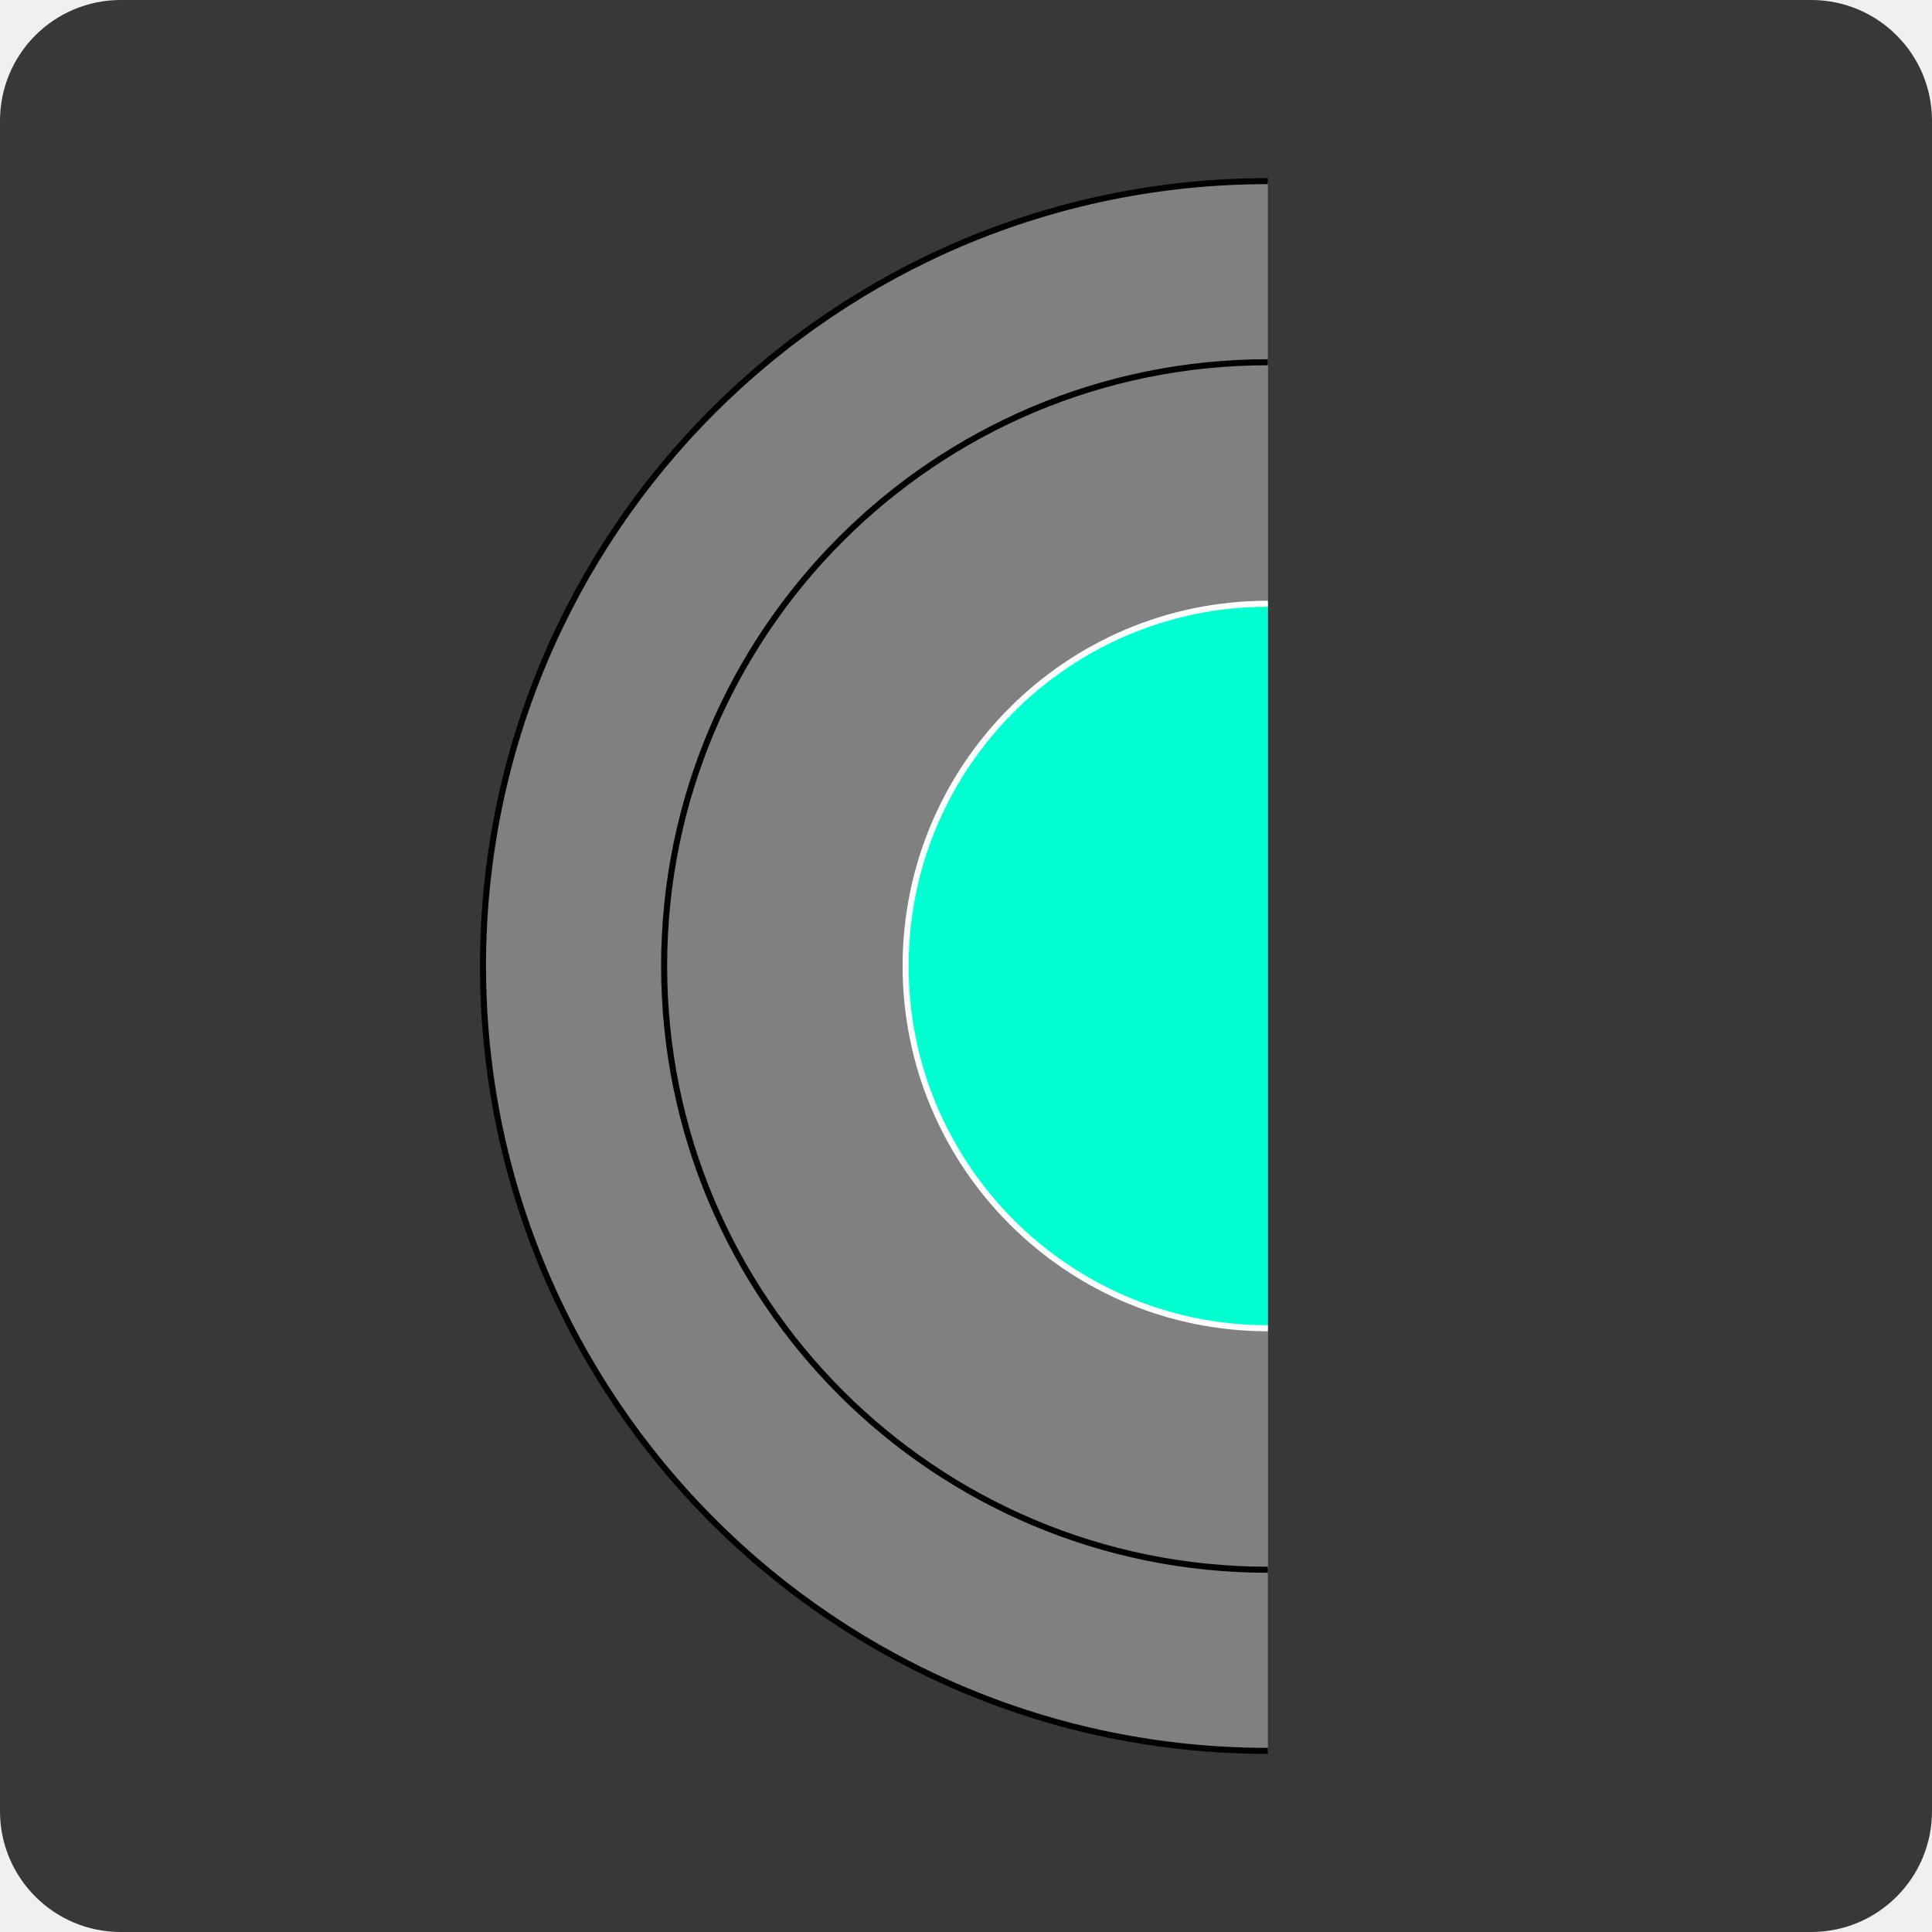
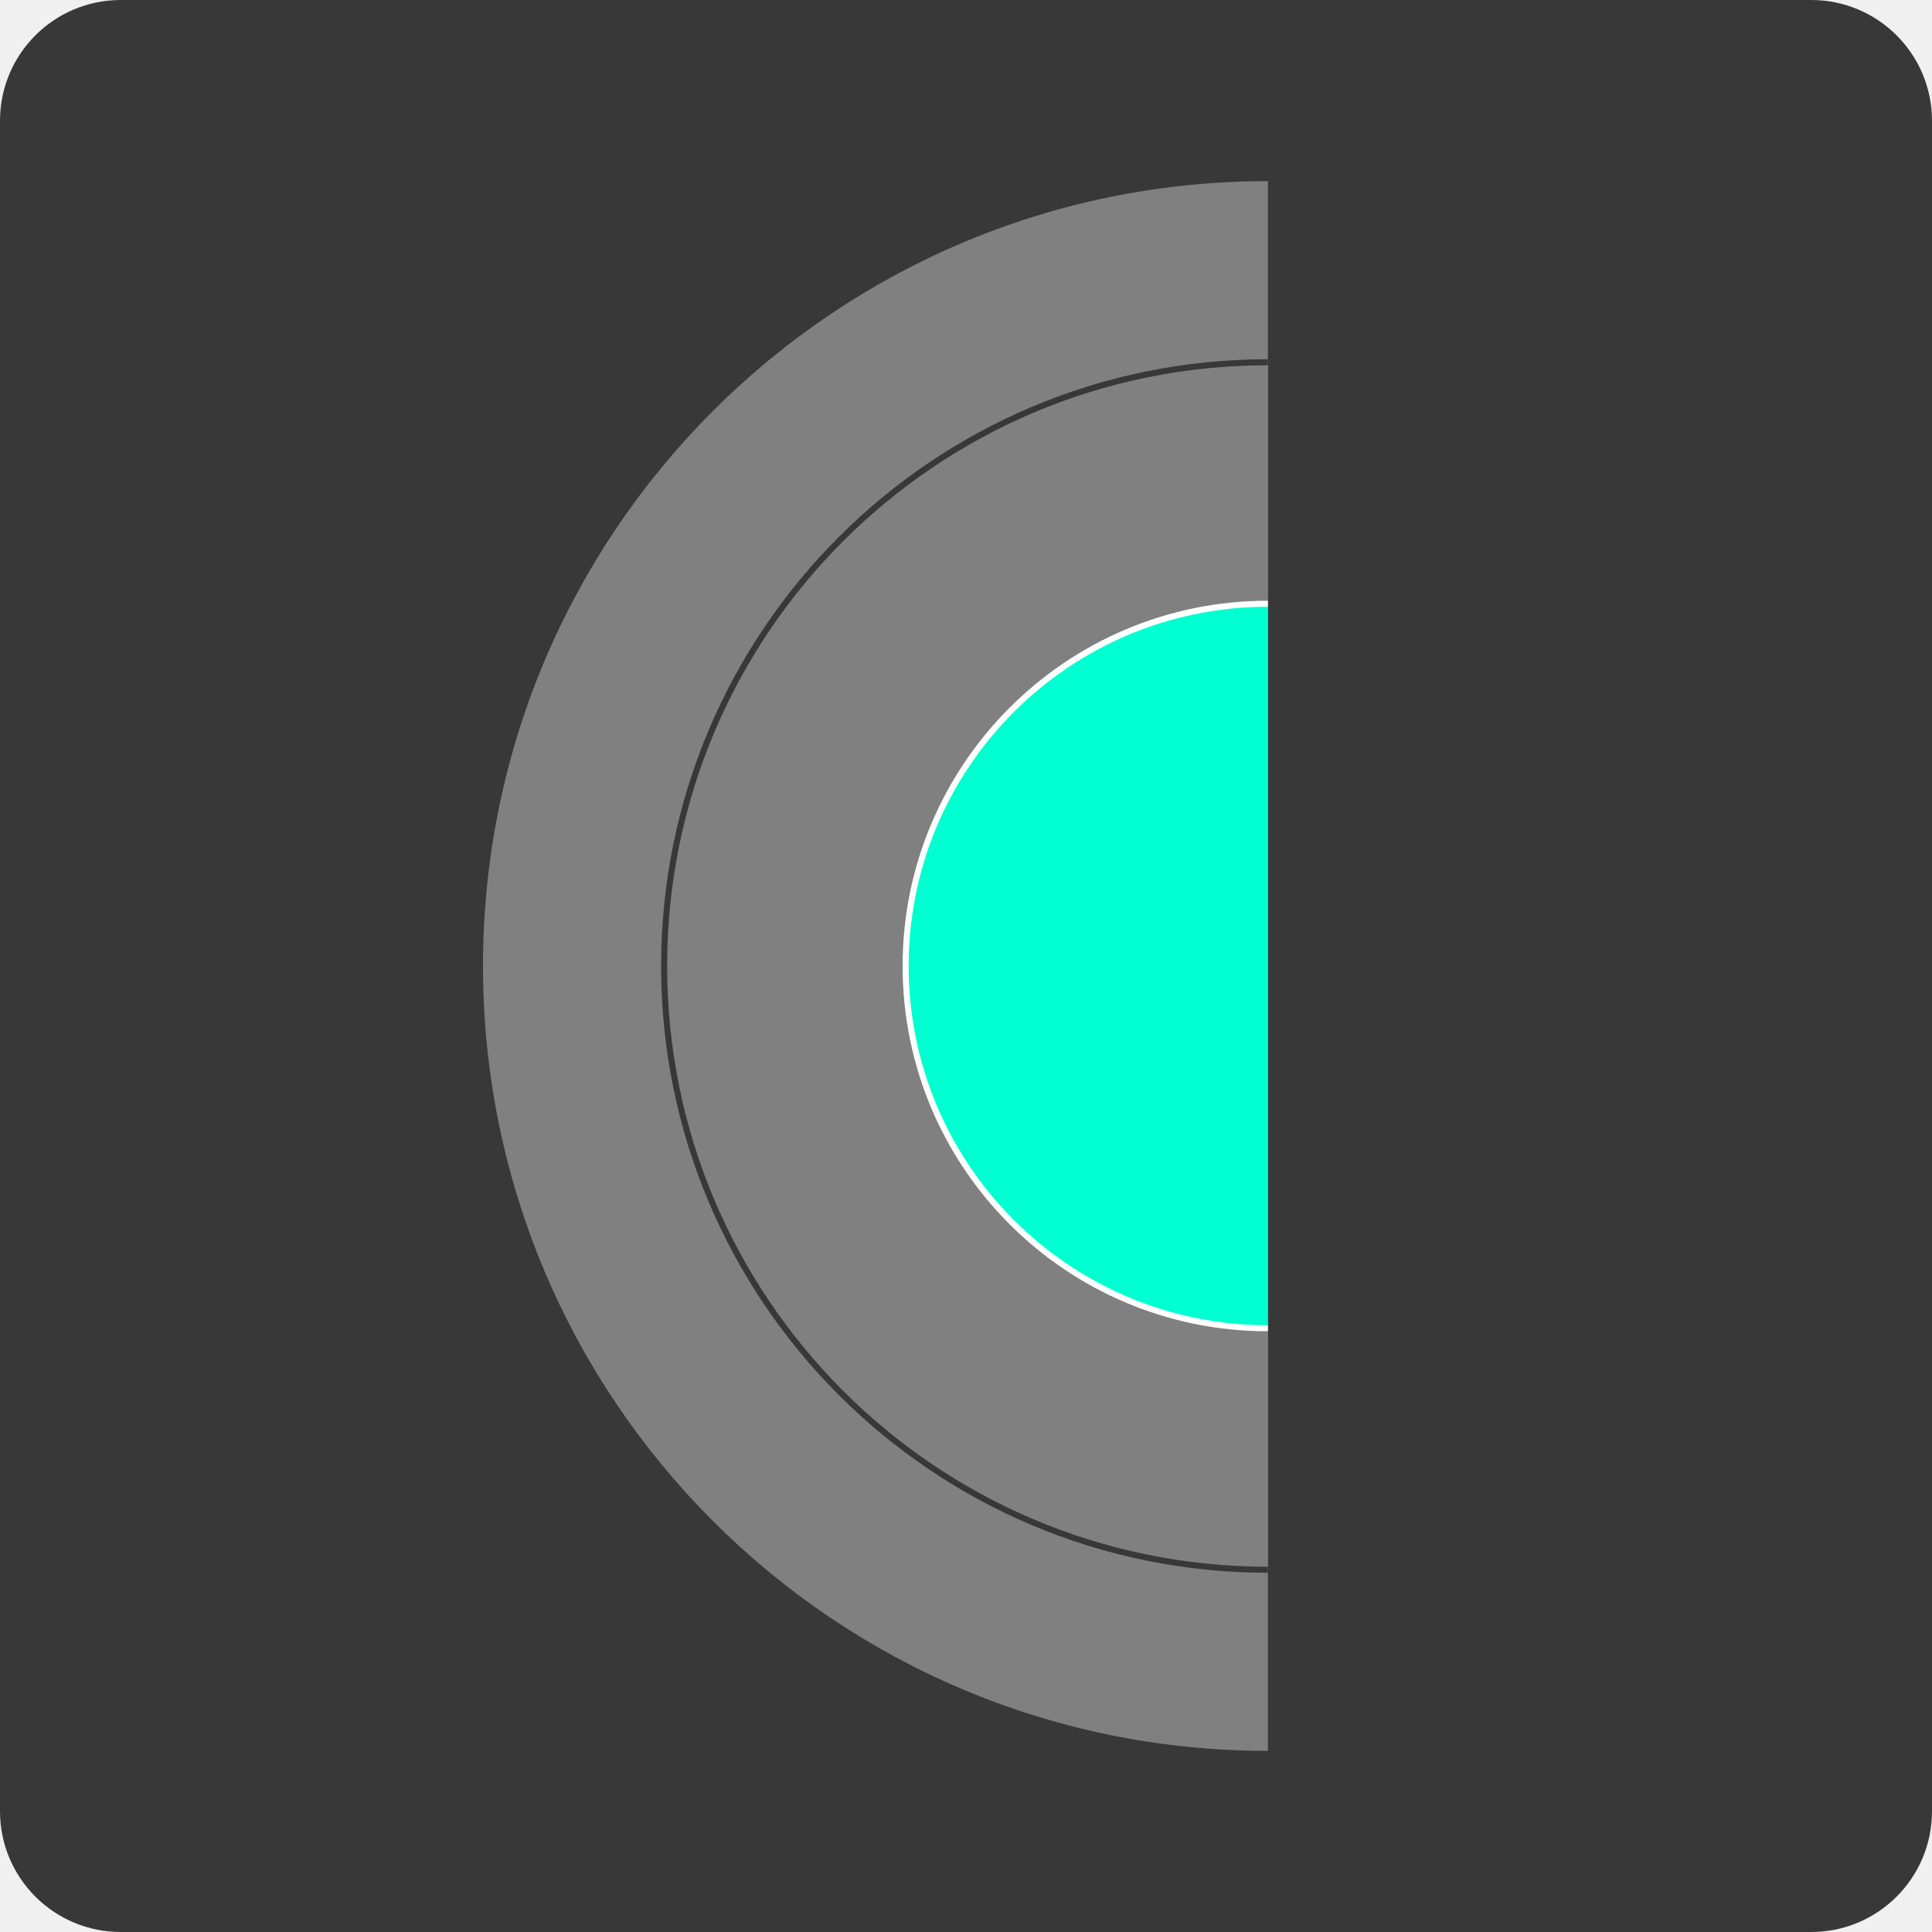
<svg xmlns="http://www.w3.org/2000/svg" viewBox="0,0,320,320">
  <rect x="0" y="0" rx="20" ry="20" width="320" height="320" fill="#383838" />
-   <path d="M210,30 A1,1 0 0,0 210,290" fill="#808080" stroke="black" />
-   <path d="M210,60 A1,1 0 0,0 210,260" fill="#808080" stroke="black" />
-   <path d="M210,100 A1,1 0 0,0 210,220" fill="#00ffd1" stroke="white" />
+   <path d="M210,30 A1,1 0 0,0 210,290" fill="#808080" />
+   <path d="M210,60 A1,1 0 0,0 210,260" fill="#808080" stroke="#383838" />
+   <path d="M210,100 A1,1 0 0,0 210,220" fill="#00ffd1" stroke="#fff" />
</svg>
